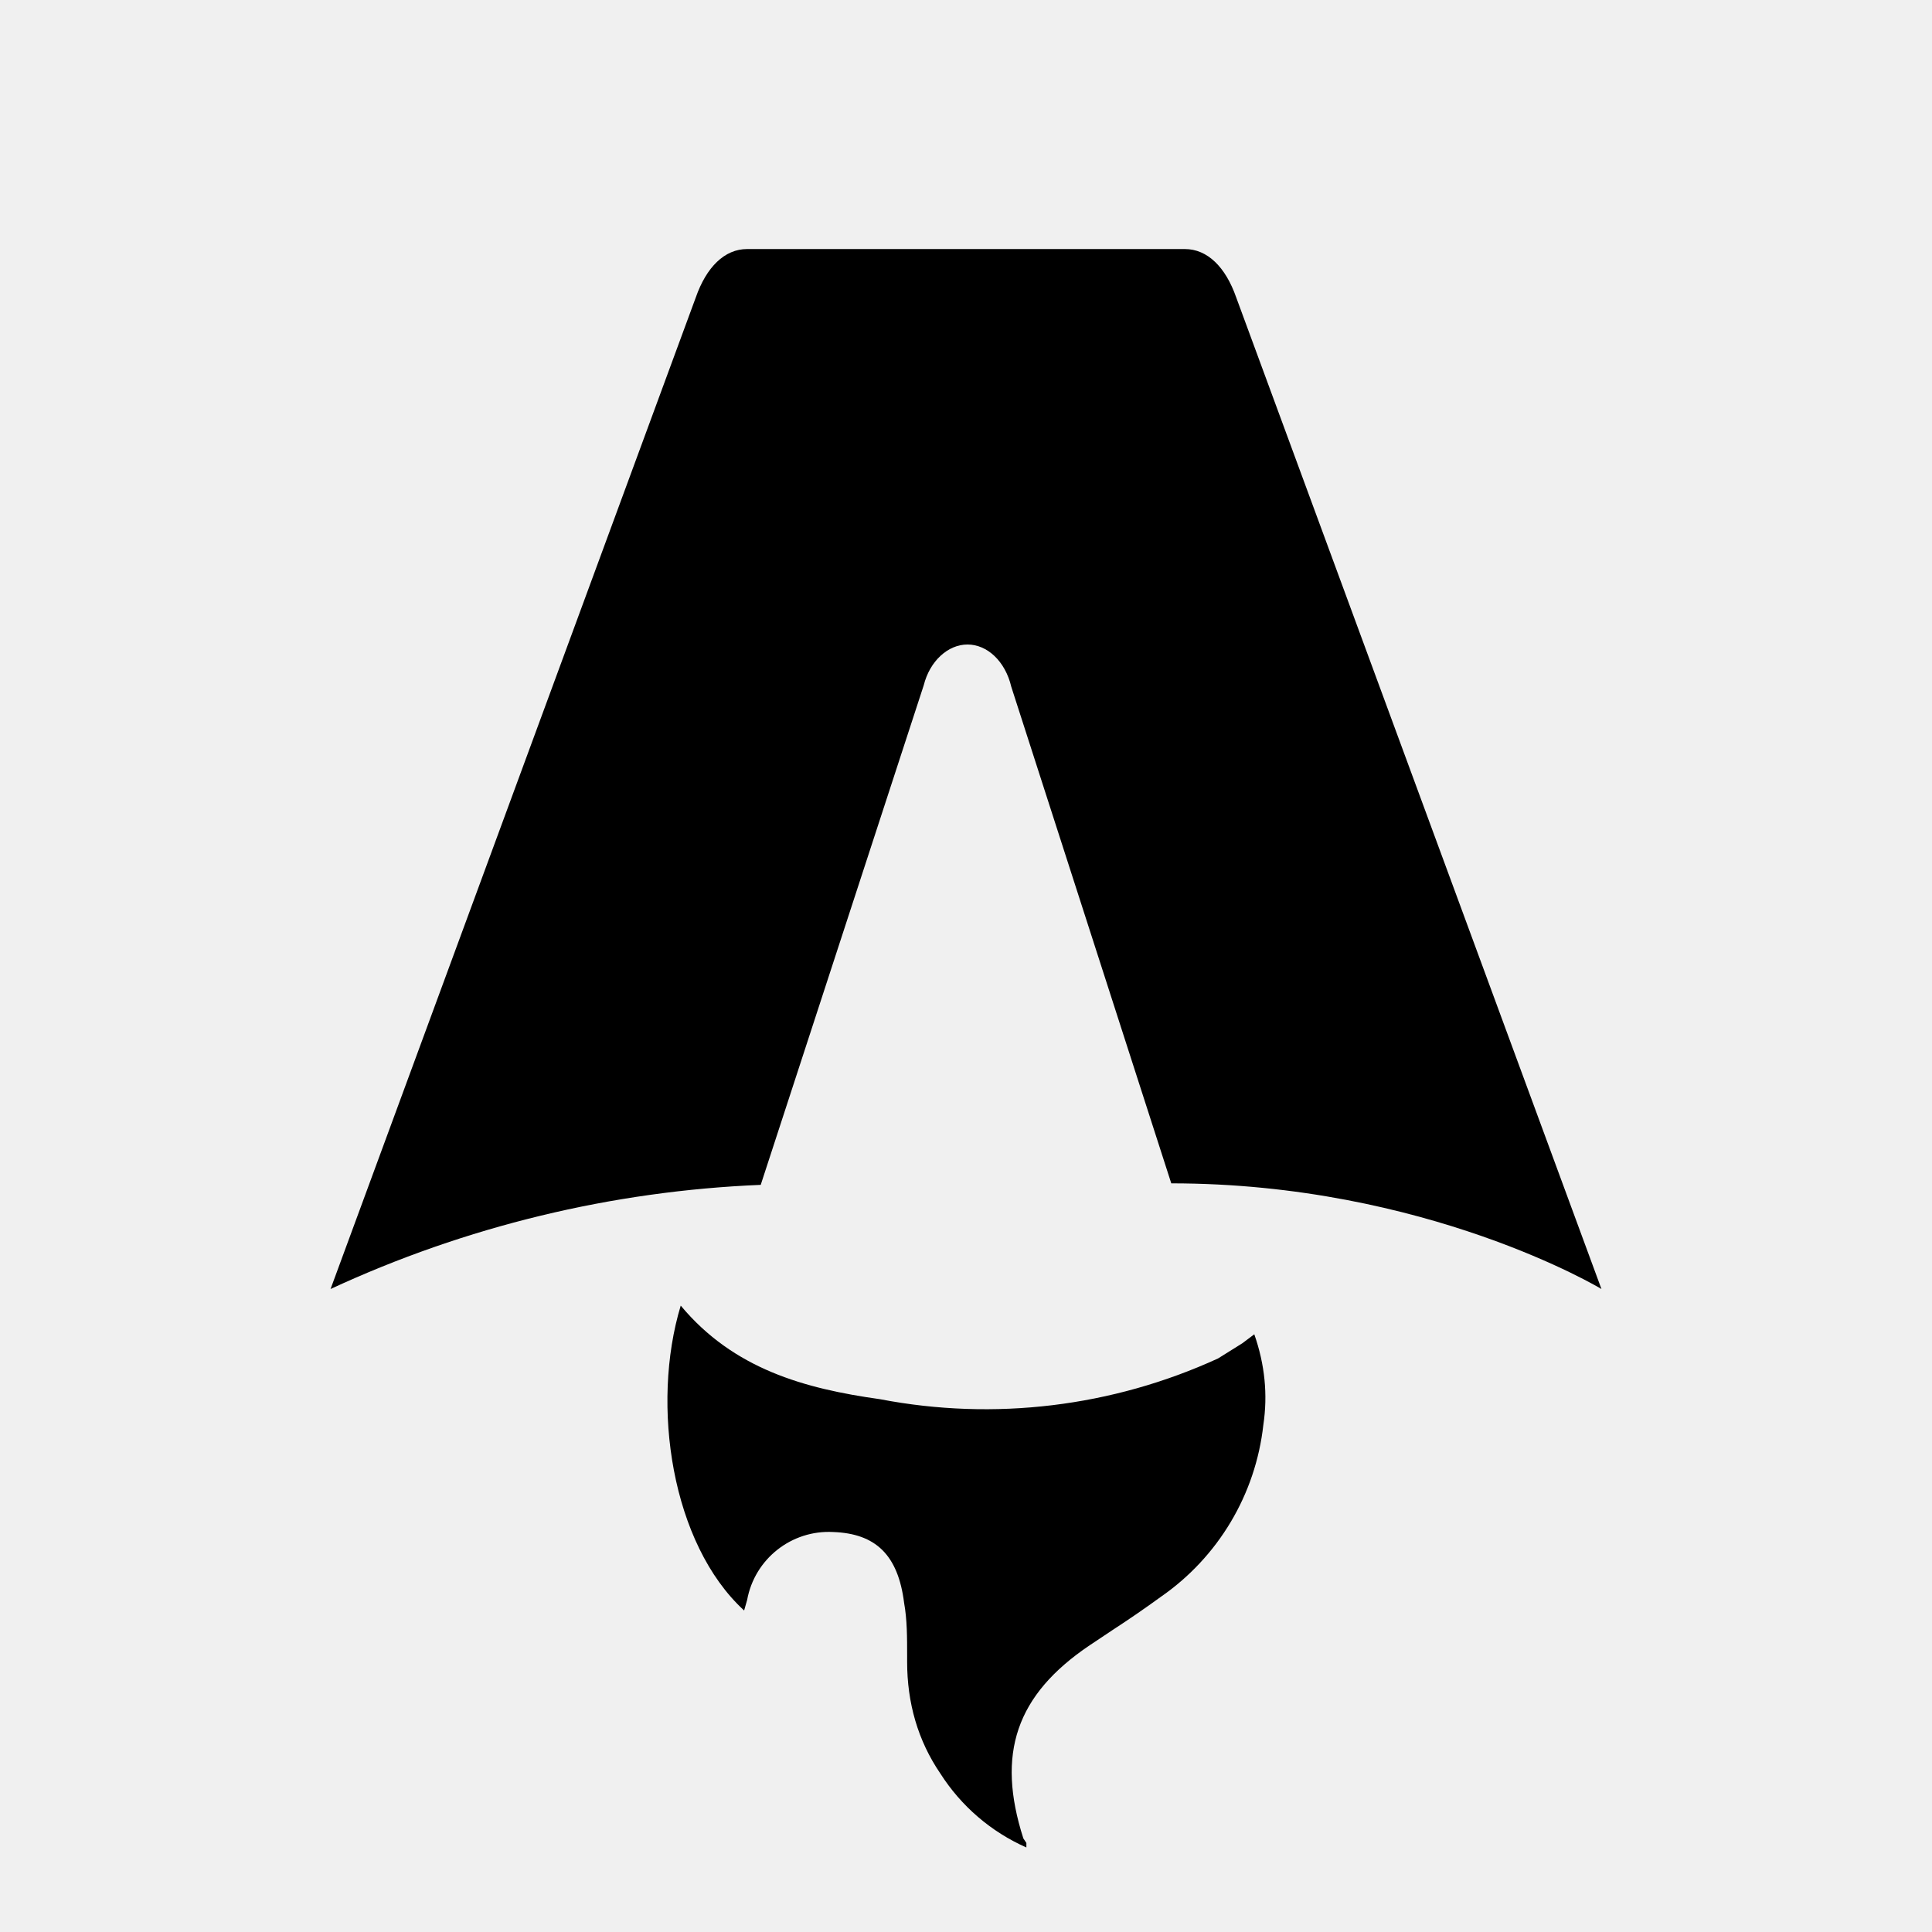
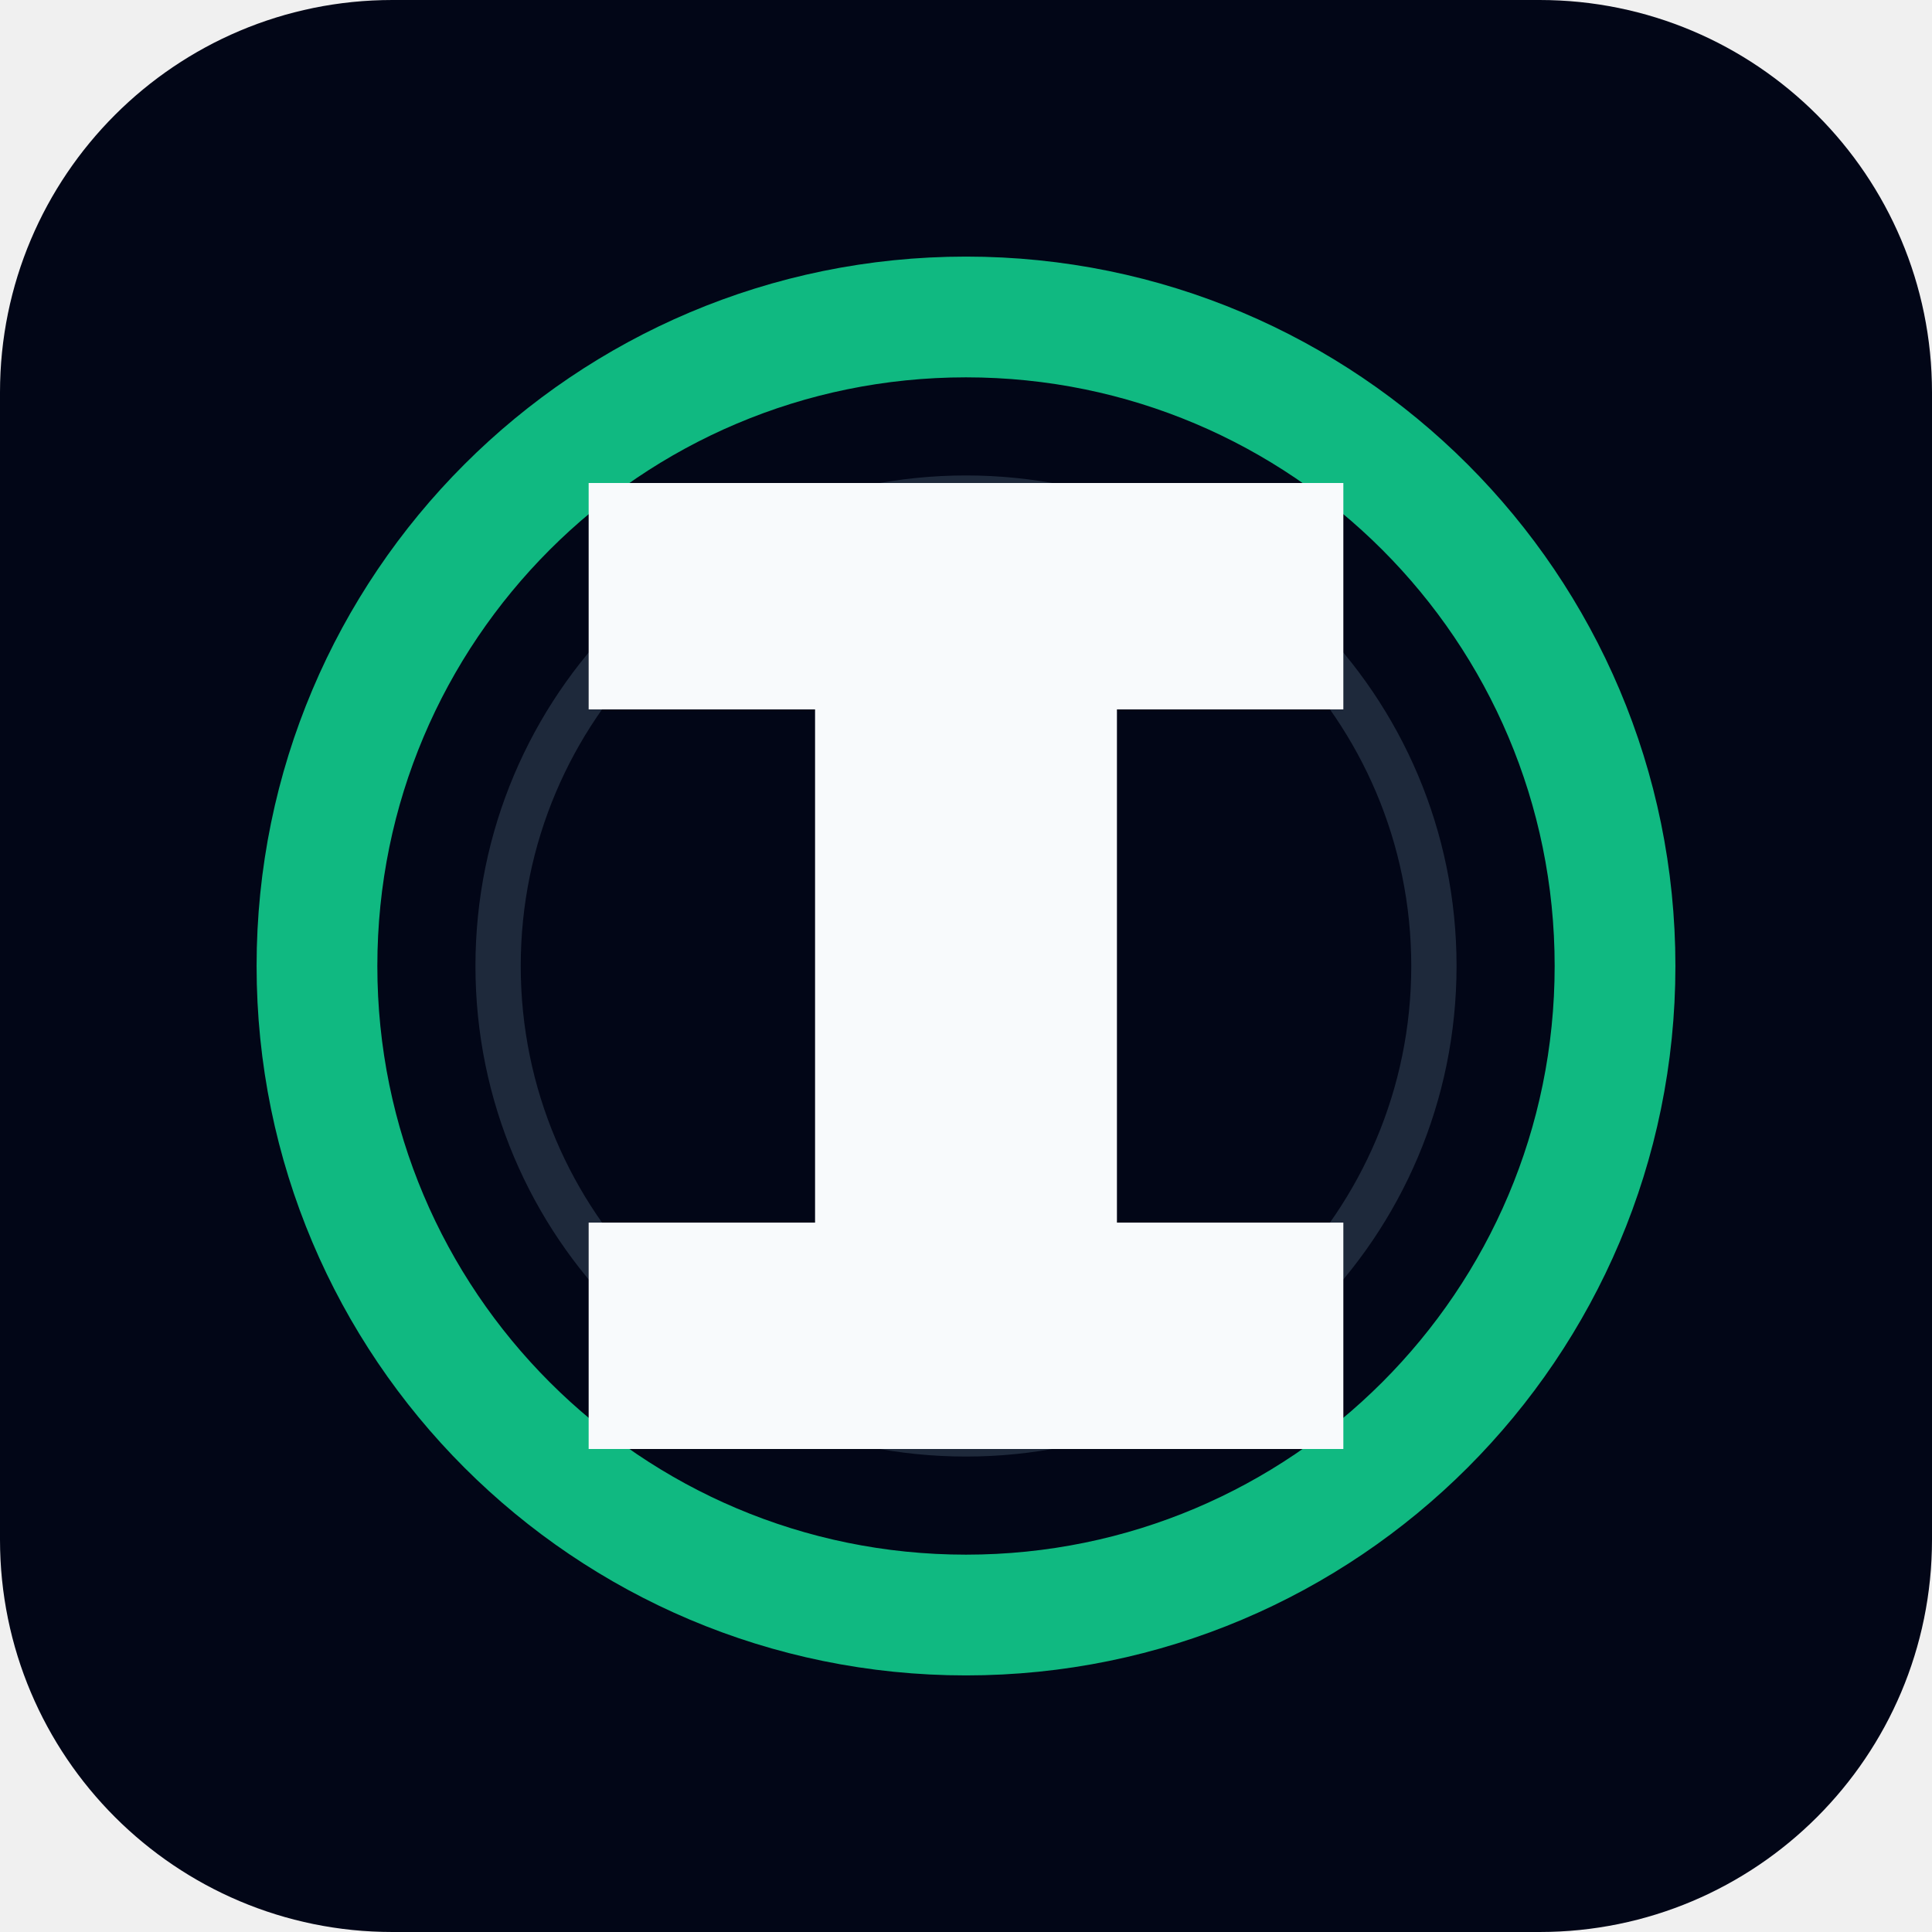
- <svg xmlns="http://www.w3.org/2000/svg" fill="none" viewBox="0 0 128 128">
-   <path d="M50.4 78.5a75.1 75.1 0 0 0-28.5 6.9l24.2-65.7c.7-2 1.9-3.2 3.4-3.2h29c1.5 0 2.7 1.2 3.4 3.2l24.2 65.7s-11.6-7-28.5-7L67 45.5c-.4-1.7-1.6-2.8-2.9-2.8-1.3 0-2.5 1.1-2.9 2.7L50.4 78.5Zm-1.1 28.2Zm-4.2-20.2c-2 6.6-.6 15.8 4.2 20.2a17.5 17.5 0 0 1 .2-.7 5.5 5.5 0 0 1 5.7-4.5c2.8.1 4.3 1.5 4.7 4.7.2 1.1.2 2.3.2 3.5v.4c0 2.7.7 5.2 2.2 7.4a13 13 0 0 0 5.7 4.9v-.3l-.2-.3c-1.8-5.6-.5-9.5 4.4-12.8l1.5-1a73 73 0 0 0 3.2-2.2 16 16 0 0 0 6.8-11.4c.3-2 .1-4-.6-6l-.8.6-1.6 1a37 37 0 0 1-22.4 2.7c-5-.7-9.7-2-13.2-6.2Z" />
-   <style>
-         path { fill: #000; }
-         @media (prefers-color-scheme: dark) {
-             path { fill: #FFF; }
-         }
-     </style>
+ <svg xmlns="http://www.w3.org/2000/svg" viewBox="0 0 128 128">
+   <rect width="128" height="128" rx="26" fill="#020617" />
+   <circle cx="64" cy="64" r="43" fill="none" stroke="#10b981" stroke-width="8" />
+   <circle cx="64" cy="64" r="31" fill="none" stroke="#1e293b" stroke-width="3" />
+   <path fill="#f8fafc" d="M39 32h50v15H74v34h15v15H39V81h15V47H39z" />
</svg>
